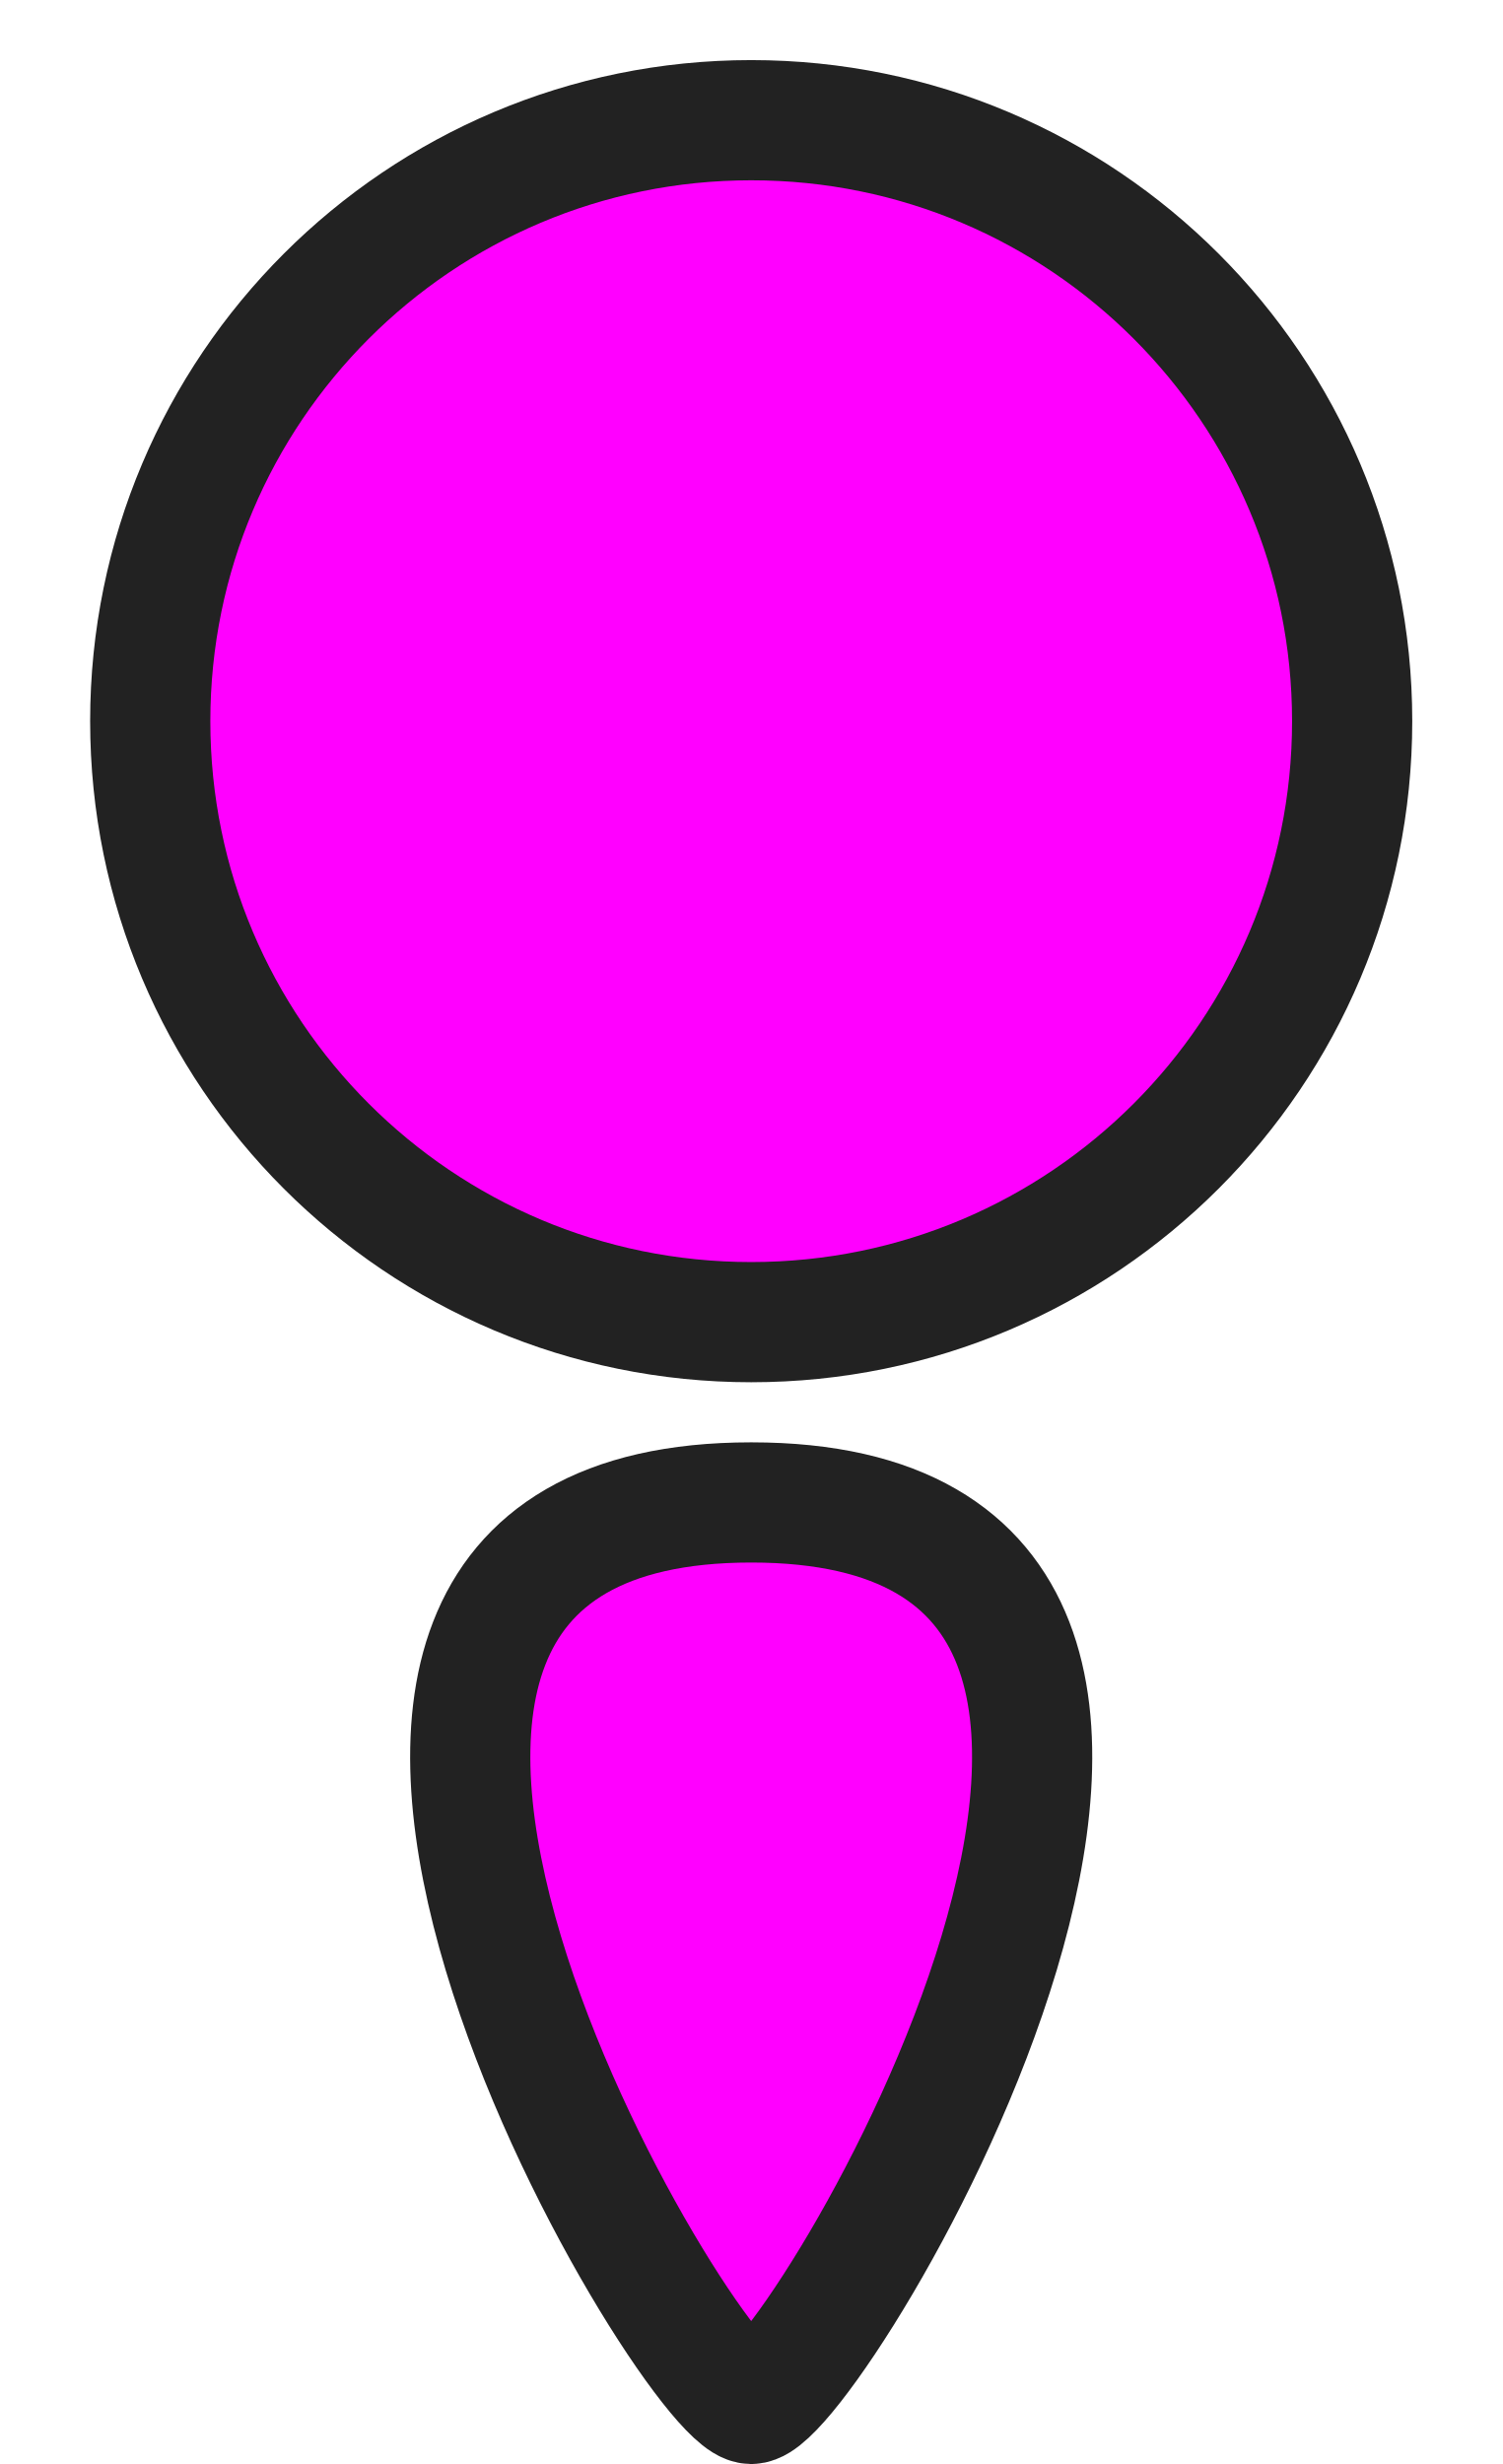
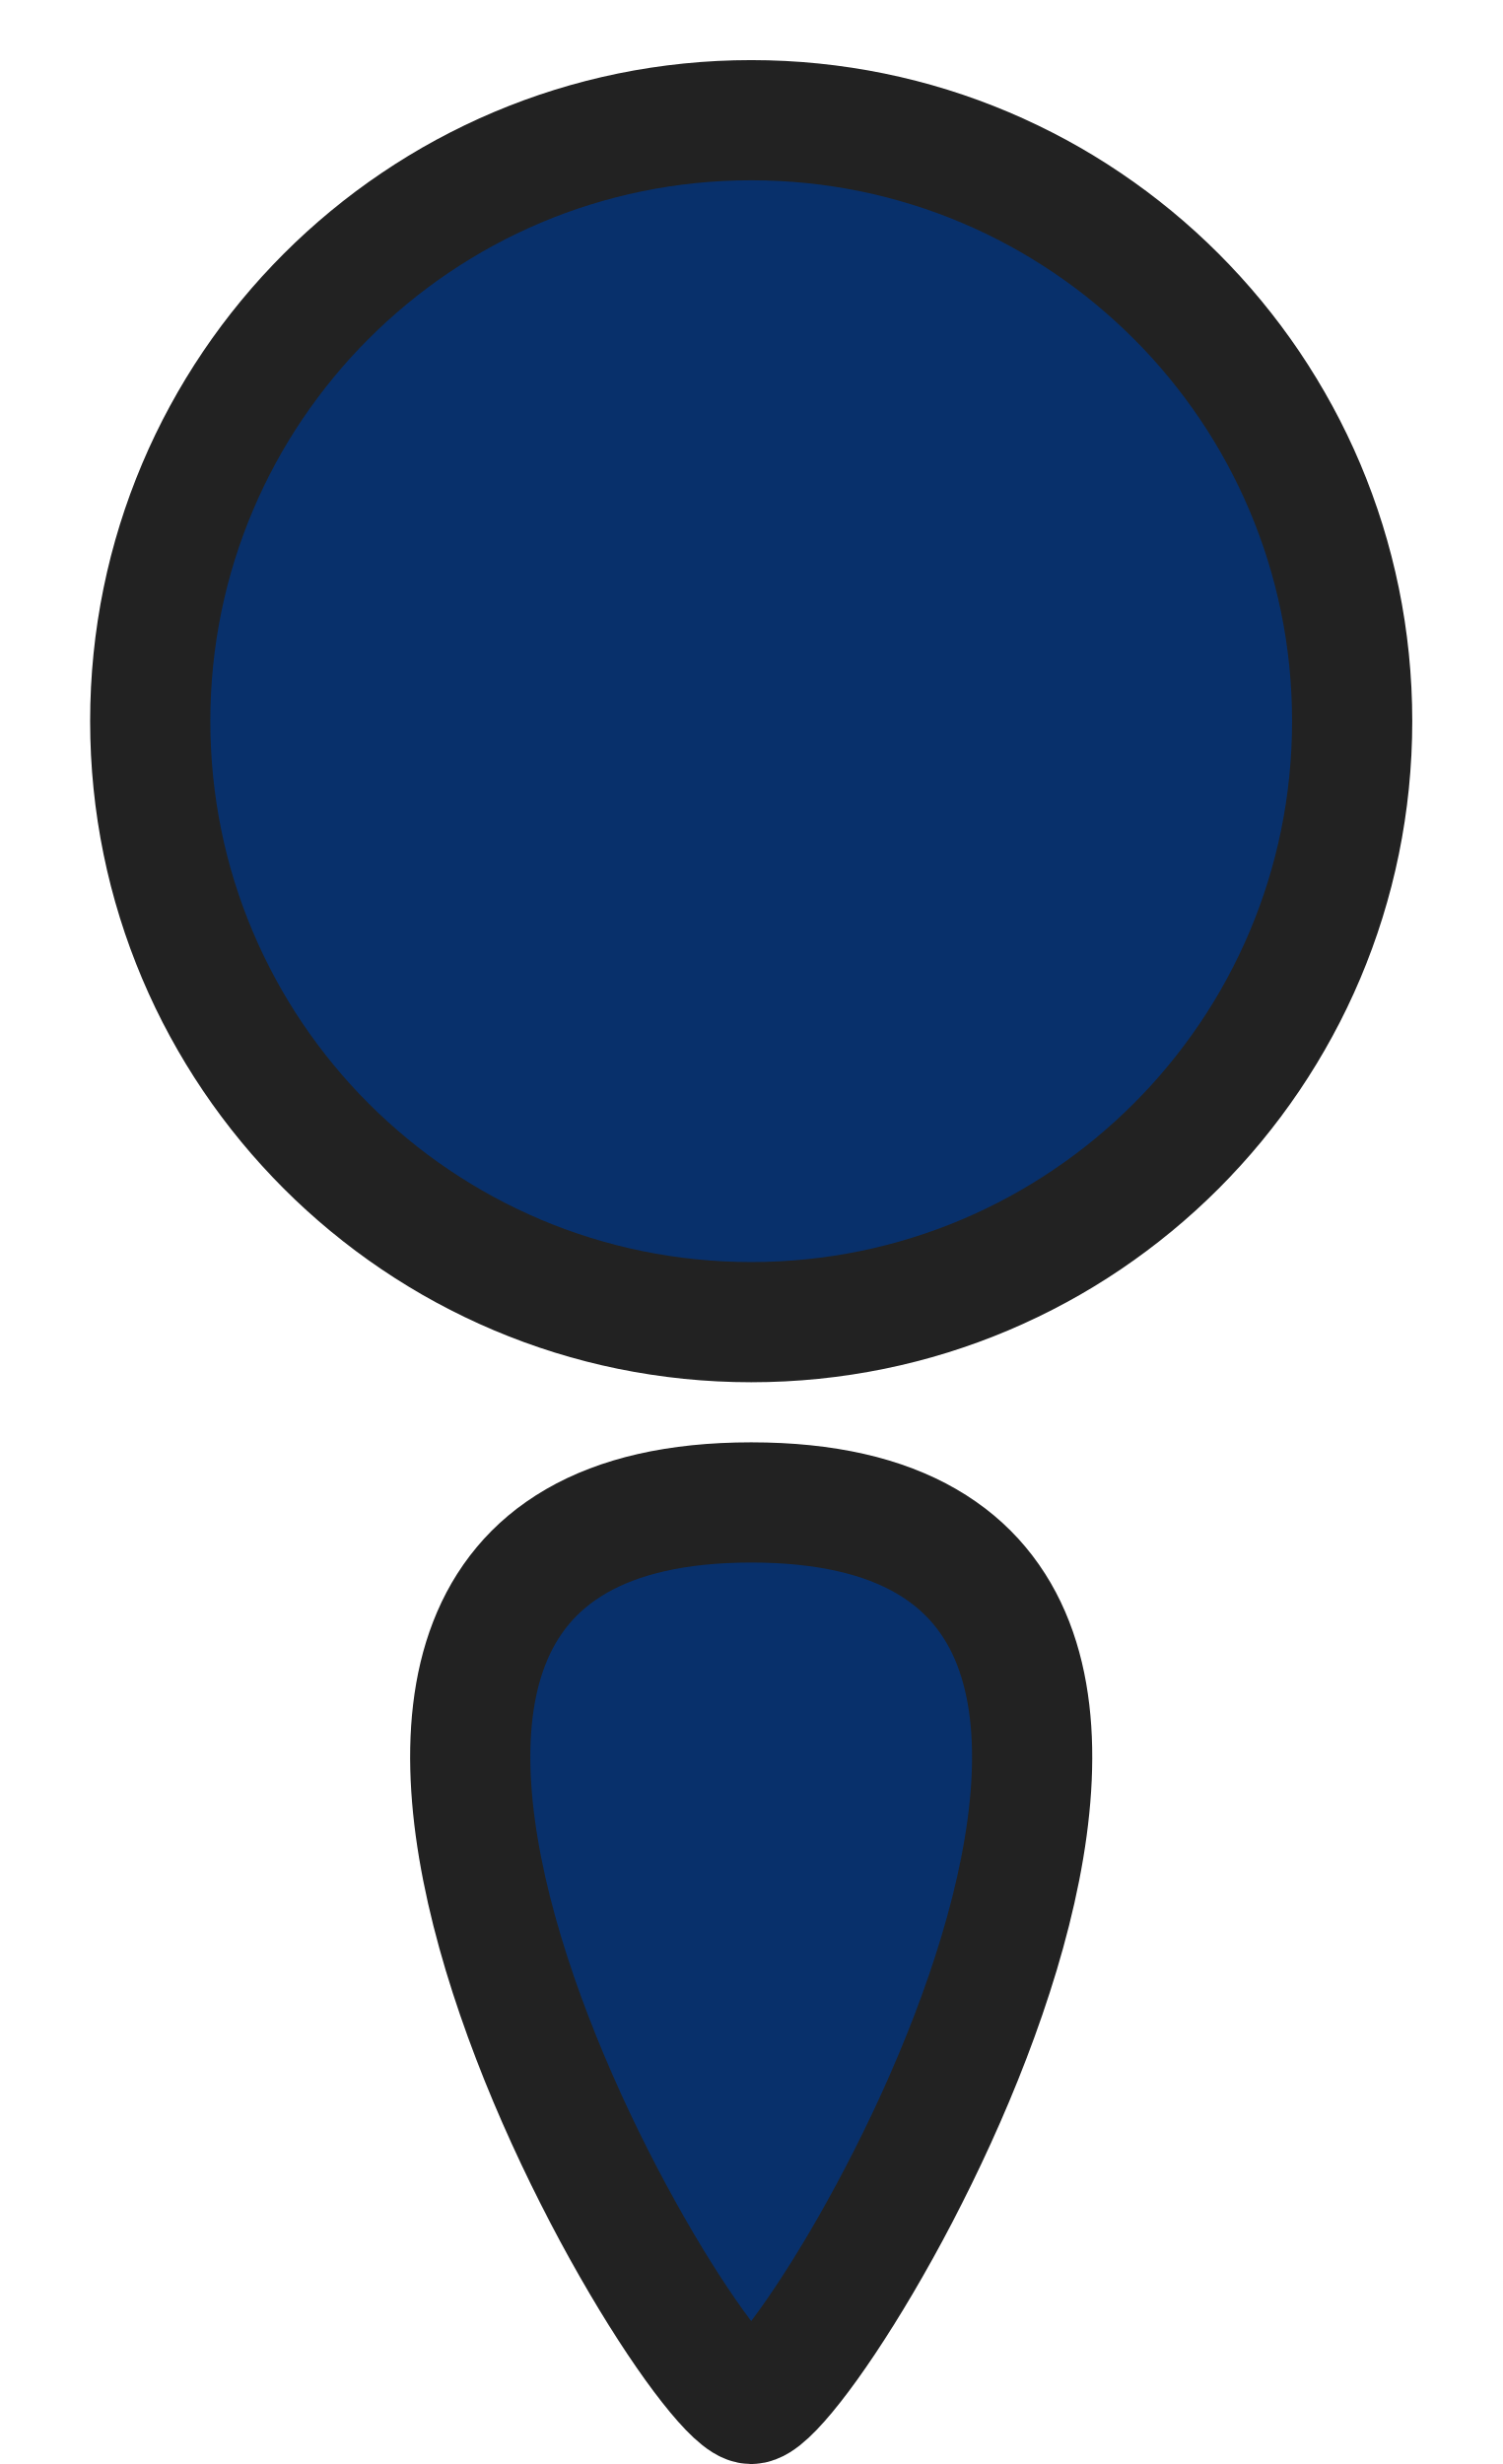
<svg xmlns="http://www.w3.org/2000/svg" width="25" height="41" viewBox="0 0 25 41" fill="none">
-   <ellipse cx="12.5" cy="12" rx="10" ry="10" fill="#FF00FF" stroke="#222" stroke-width="2" />
-   <path d="M12.5 40C13.5 40 22.5 25 12.5 25C2.5 25 11.5 40 12.5 40Z" fill="#FF00FF" stroke="#222" stroke-width="2" />
+   <ellipse cx="12.5" cy="12" rx="10" ry="10" fill="#08306B" stroke="#222" stroke-width="2" />
+   <path d="M12.5 40C13.5 40 22.5 25 12.5 25C2.5 25 11.5 40 12.5 40Z" fill="#08306B" stroke="#222" stroke-width="2" />
</svg>
